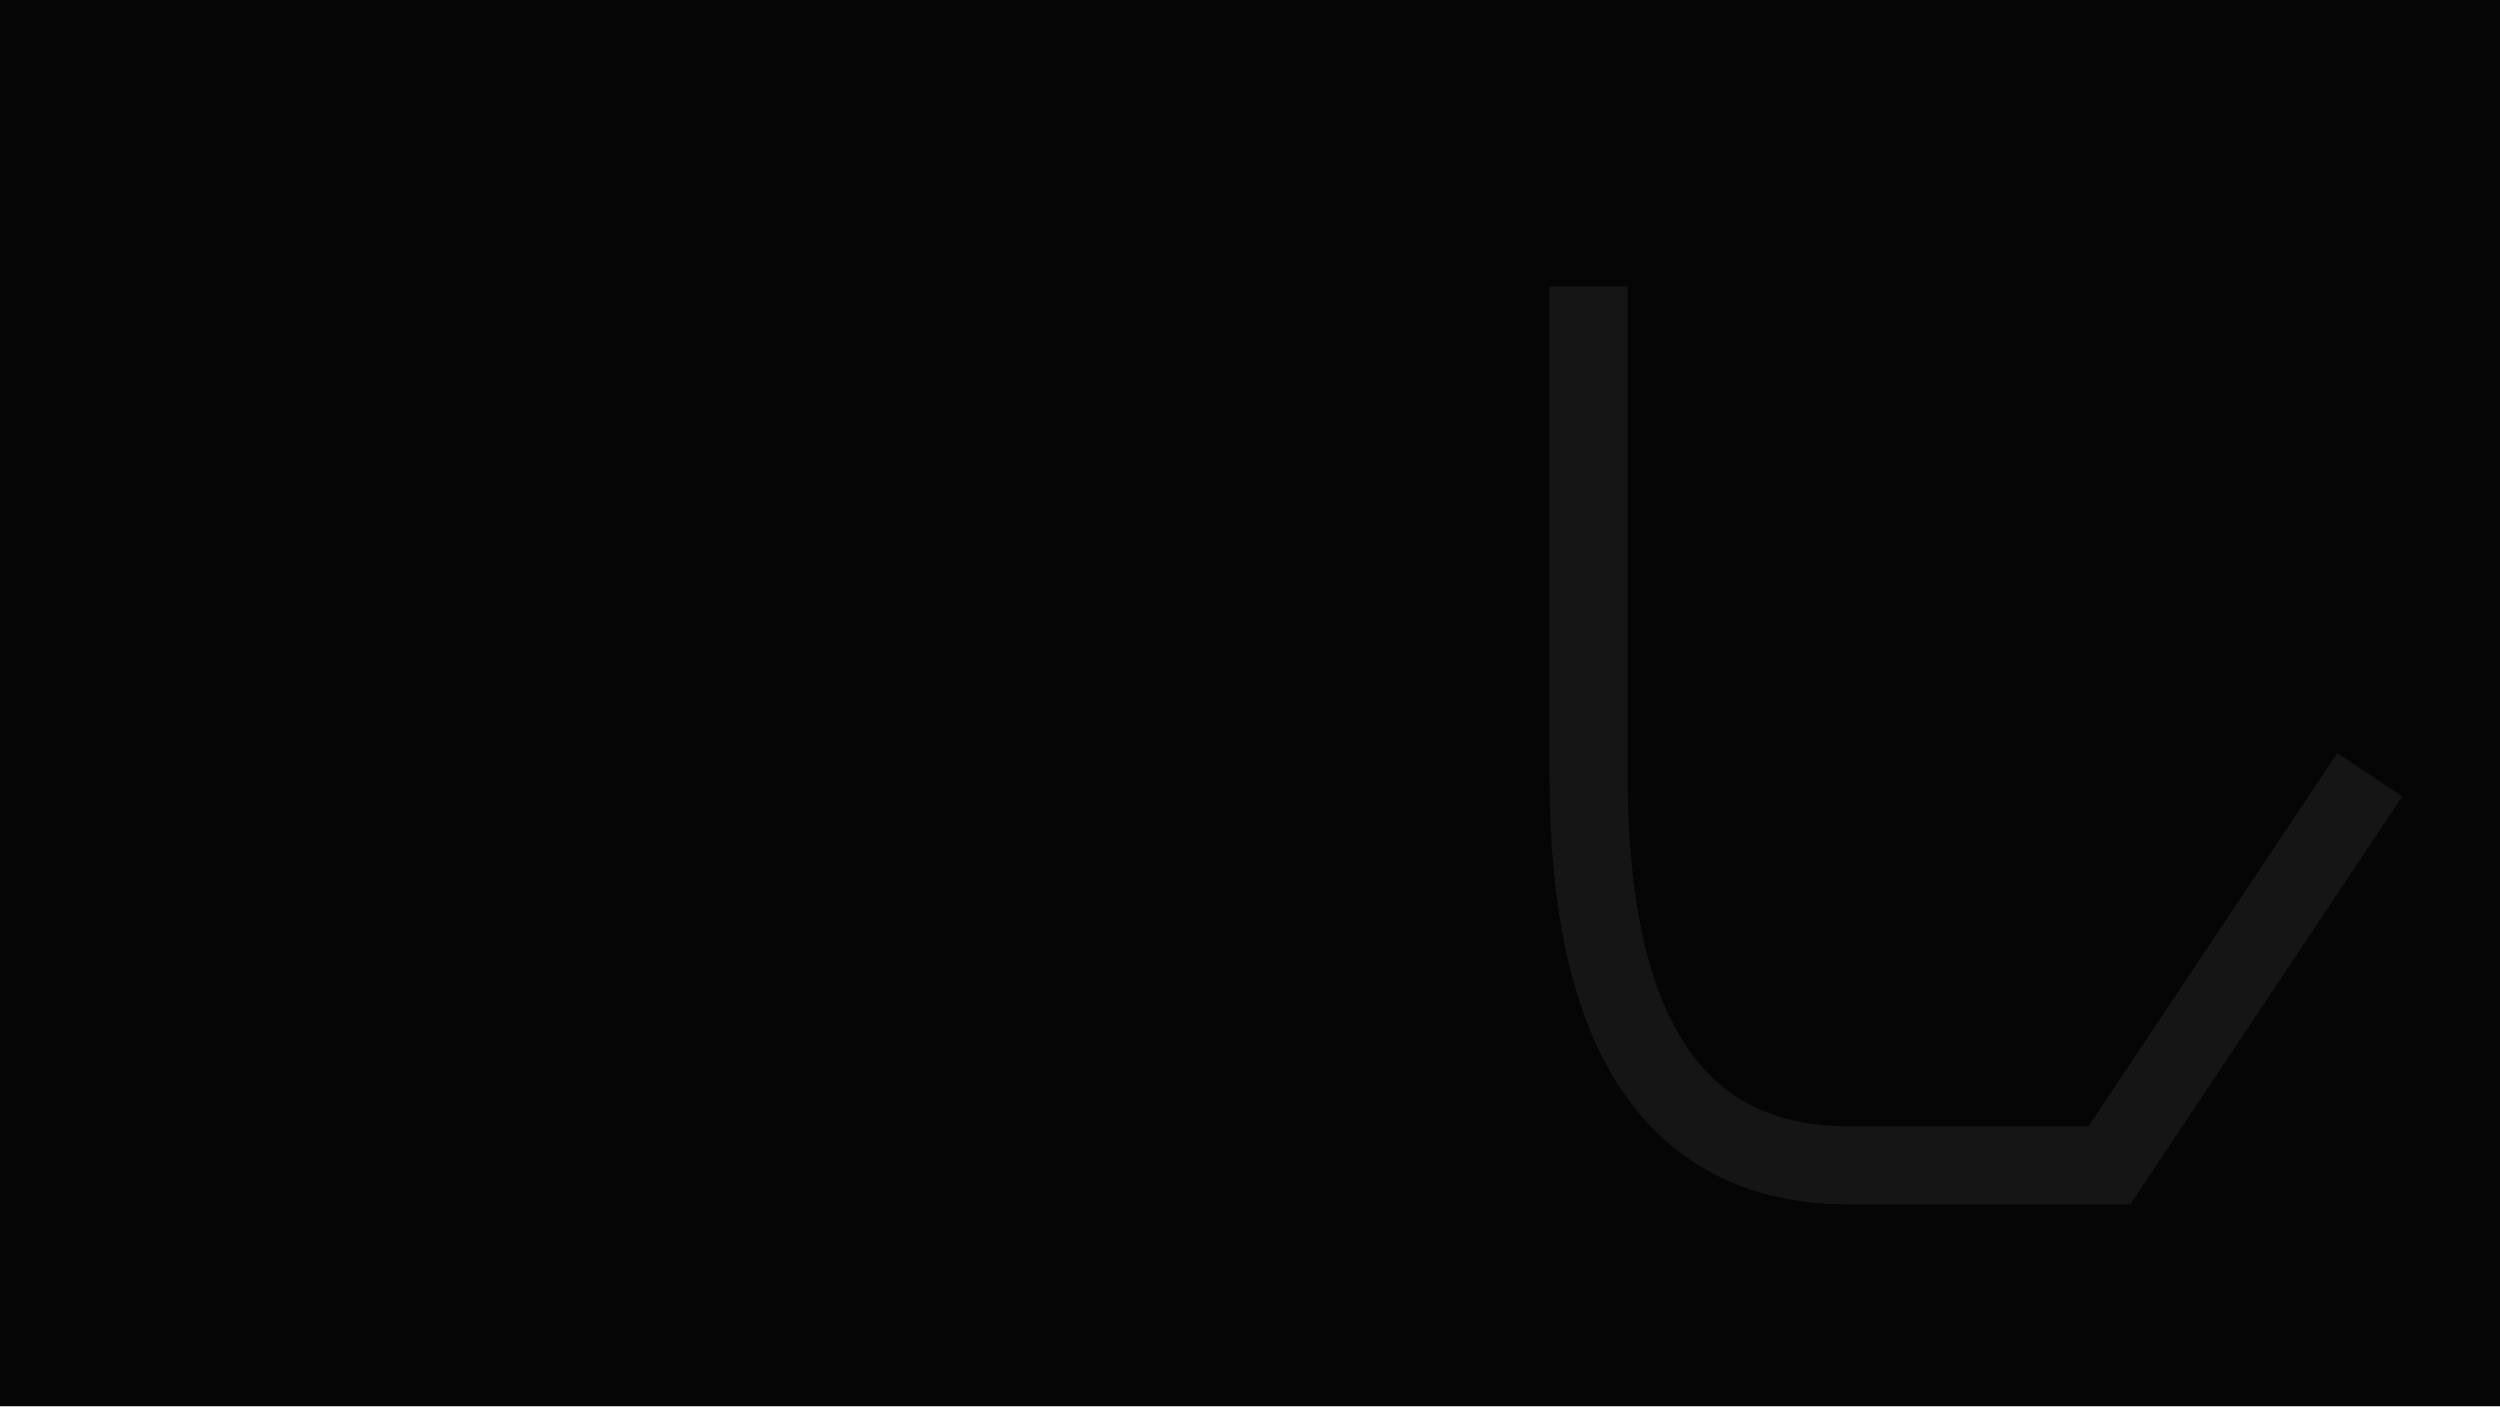
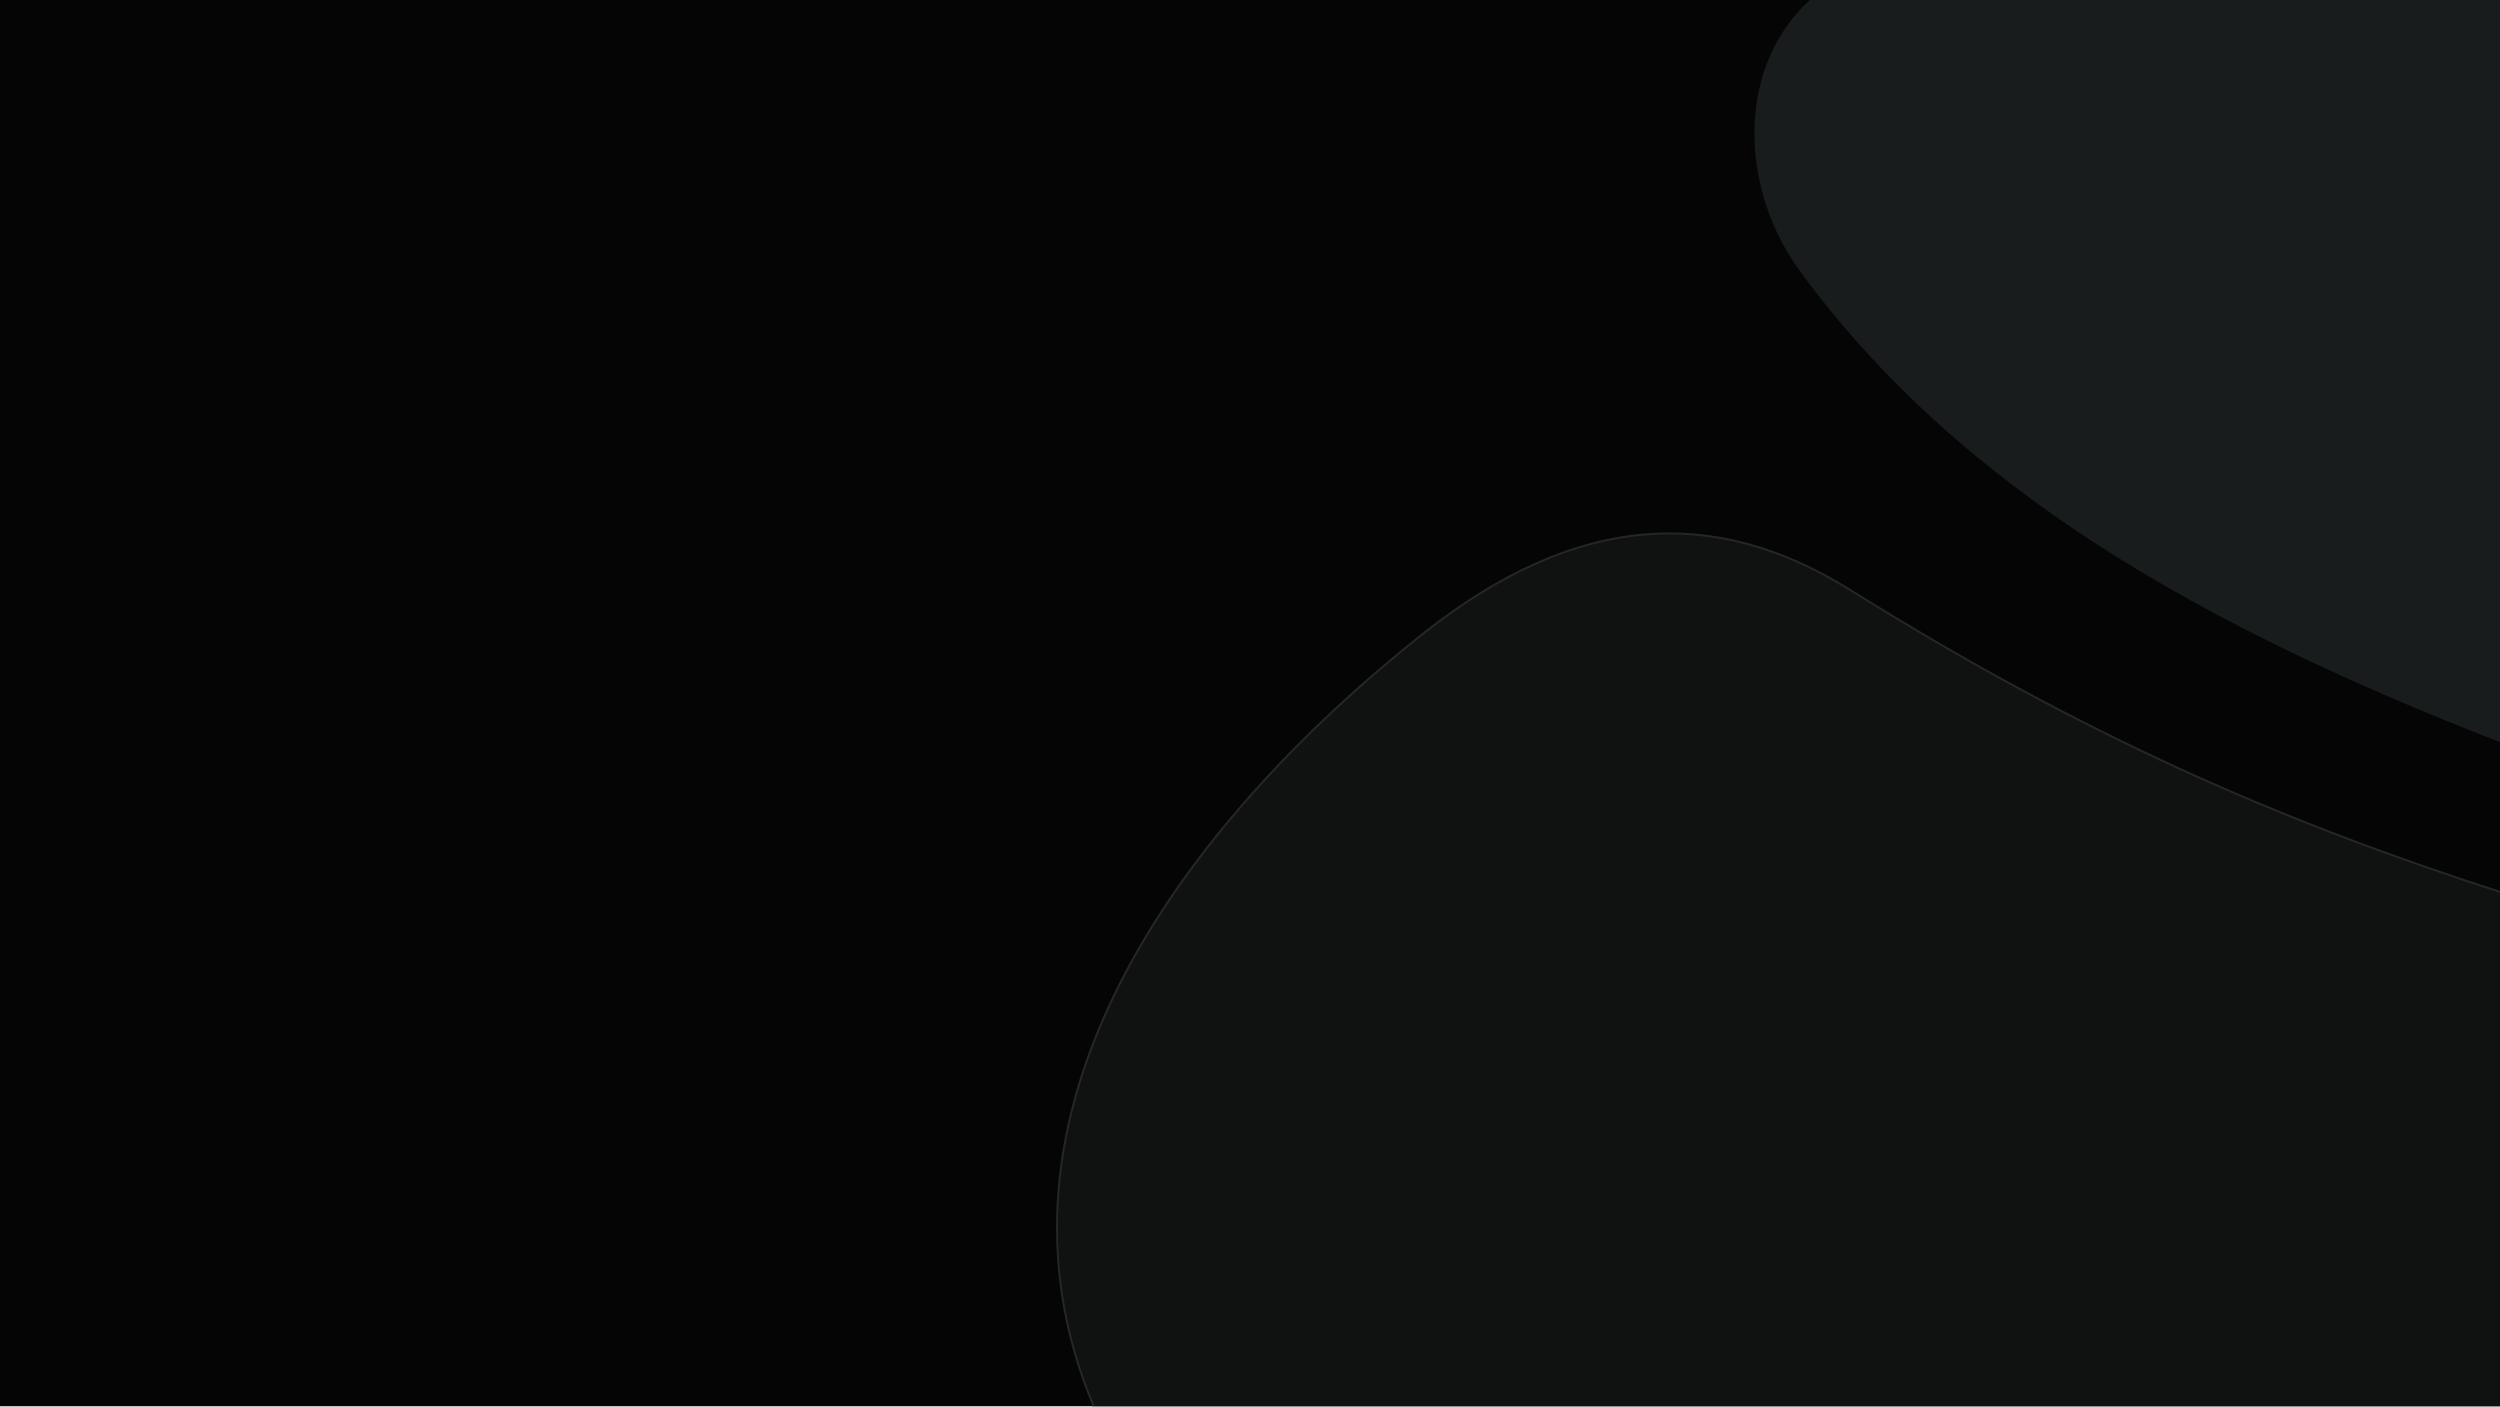
- <svg xmlns="http://www.w3.org/2000/svg" width="1920" height="1080" viewBox="0 0 3840 2160" role="img">
+ <svg xmlns="http://www.w3.org/2000/svg" width="3840" height="2160" viewBox="0 0 3840 2160" role="img">
  <rect width="3840" height="2160" fill="#050505" />
-   <path d="M2440 440V1190Q2440 1790 2840 1790H3240L3640 1190" fill="none" stroke="#151515" stroke-width="120" />
+   <path d="M2780 0H3840V1140C3390 965 3010 755 2760 410C2670 280 2670 100 2780 0Z" fill="#191C1C" />
+   <path d="M1680 2160C1490 1710 1810 1270 2190 970C2420 790 2630 775 2840 905C3200 1130 3500 1260 3840 1370V2160Z" fill="#101111" />
+   <path d="M1680 2160C1490 1710 1810 1270 2190 970C2420 790 2630 775 2840 905C3200 1130 3500 1260 3840 1370" fill="none" stroke="#252727" stroke-width="3" />
</svg>
